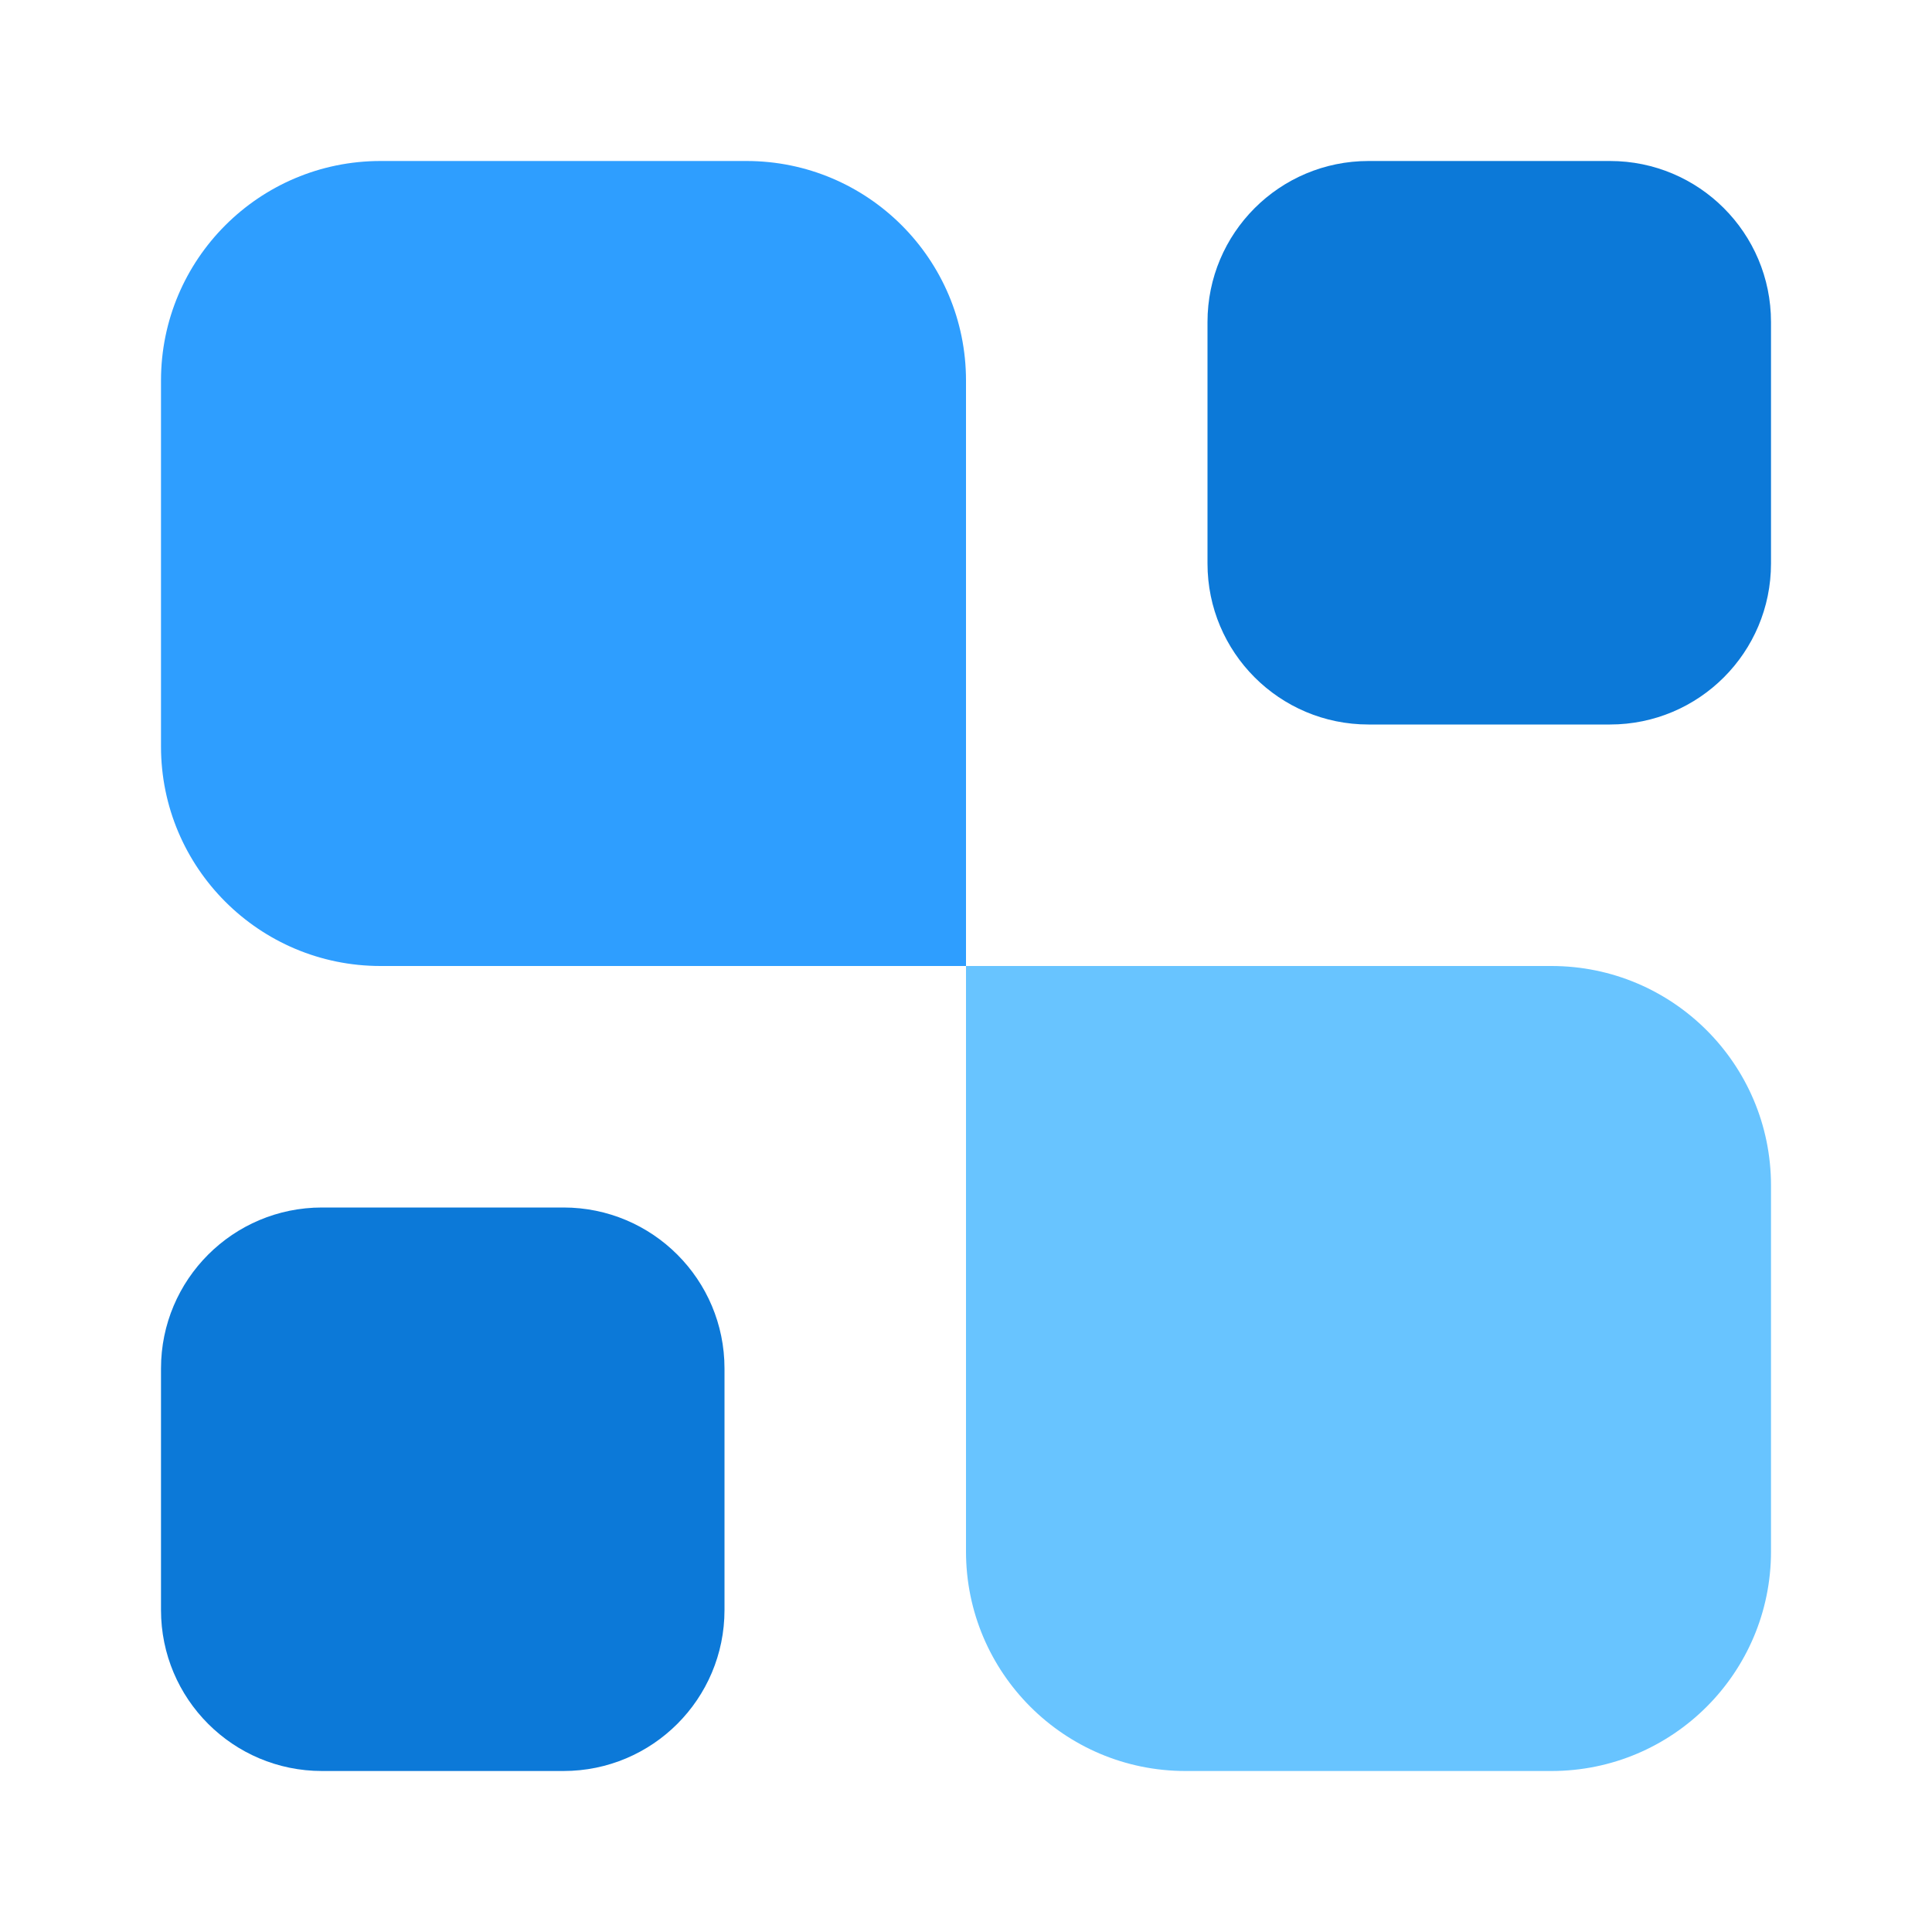
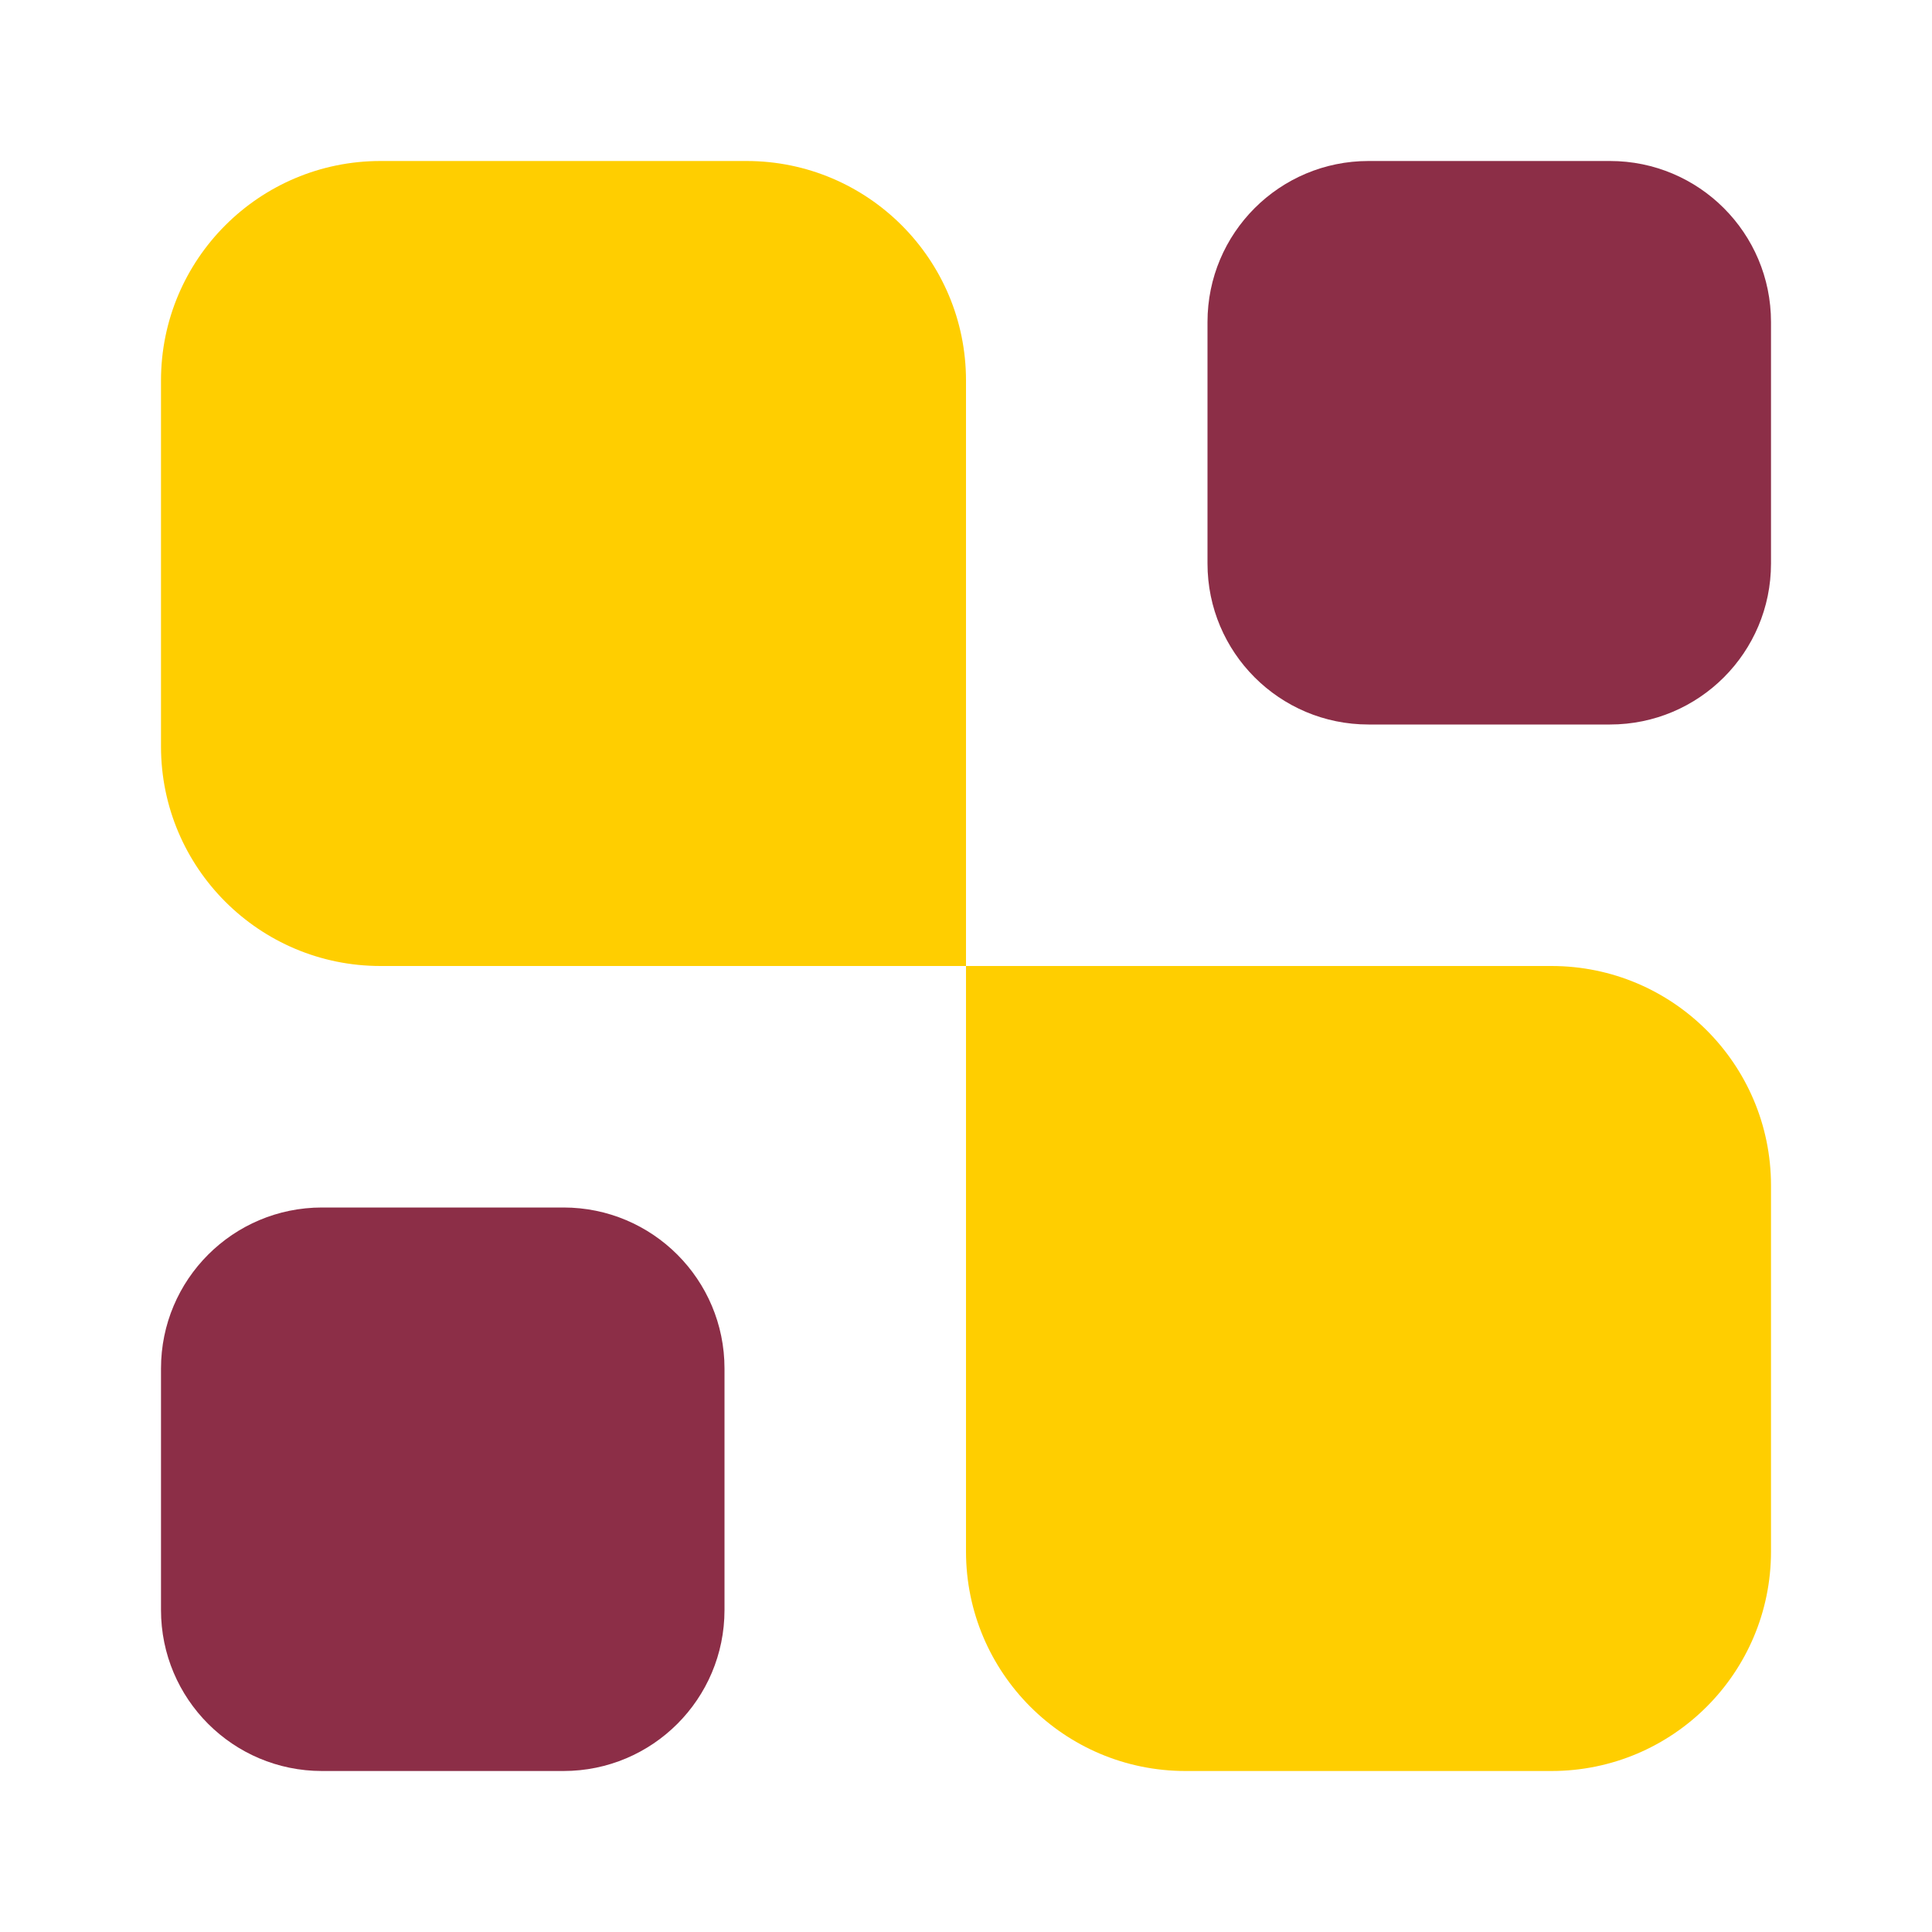
<svg xmlns="http://www.w3.org/2000/svg" width="24" height="24" viewBox="0 0 24 24" fill="none">
-   <path d="M22 19.273C22 20.779 20.779 22 19.273 22H14.727C13.221 22 12 20.779 12 19.273V12H19.273C20.779 12 22 13.221 22 14.727V19.273Z" fill="#68C4FF" />
-   <path d="M20 2C21.105 2 22 2.895 22 4V7C22 8.105 21.105 9 20 9H17C15.895 9 15 8.105 15 7V4C15 2.895 15.895 2 17 2H20Z" fill="#0C79D8" />
-   <path d="M7 15C8.105 15 9 15.895 9 17V20C9 21.105 8.105 22 7 22H4C2.895 22 2 21.105 2 20V17C2 15.895 2.895 15 4 15H7Z" fill="#0C79D8" />
-   <path d="M12 12H4.727C3.221 12 2 10.779 2 9.273V4.727C2 3.221 3.221 2 4.727 2H9.273C10.779 2 12 3.221 12 4.727V12Z" fill="#2E9EFF" />
+   <path d="M22 19.273C22 20.779 20.779 22 19.273 22H14.727C13.221 22 12 20.779 12 19.273V12H19.273C20.779 12 22 13.221 22 14.727V19.273Z" fill="#ffce00" />
+   <path d="M20 2C21.105 2 22 2.895 22 4V7C22 8.105 21.105 9 20 9H17C15.895 9 15 8.105 15 7V4C15 2.895 15.895 2 17 2H20Z" fill="#8c2e47" />
+   <path d="M7 15C8.105 15 9 15.895 9 17V20C9 21.105 8.105 22 7 22H4C2.895 22 2 21.105 2 20V17C2 15.895 2.895 15 4 15H7Z" fill="#8c2e47" />
+   <path d="M12 12H4.727C3.221 12 2 10.779 2 9.273V4.727C2 3.221 3.221 2 4.727 2H9.273C10.779 2 12 3.221 12 4.727V12Z" fill="#ffce00" />
</svg>
